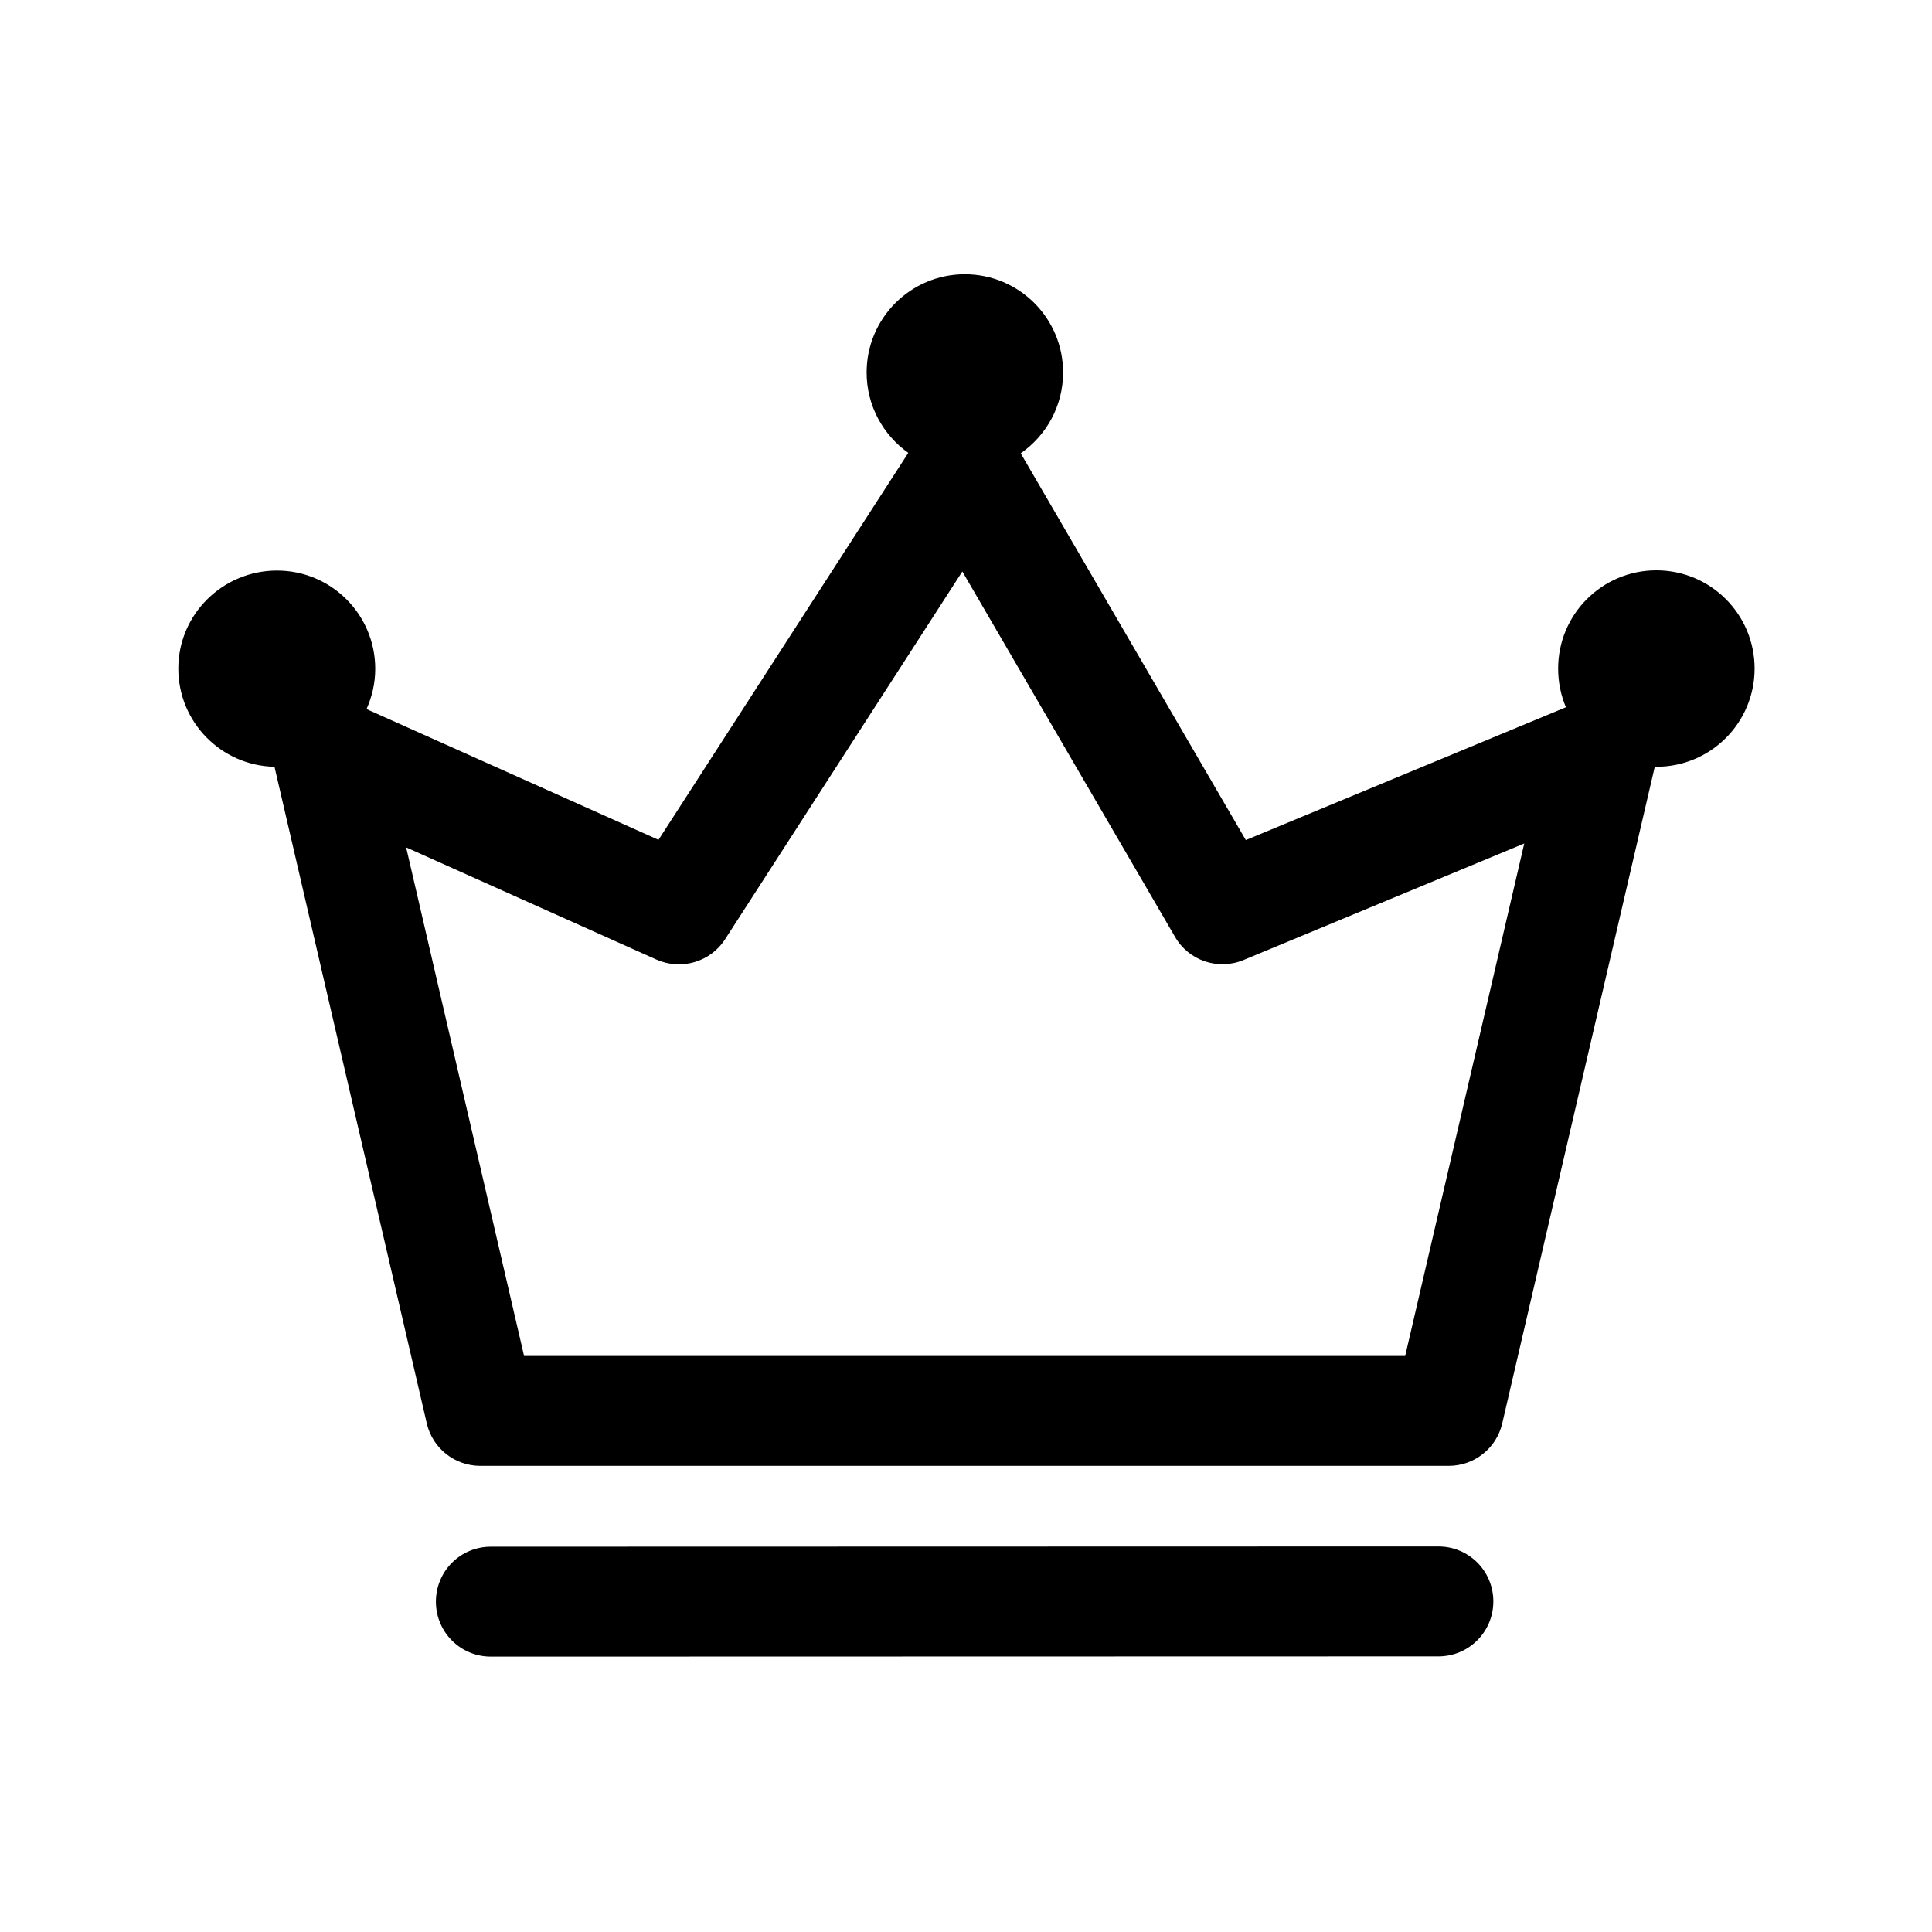
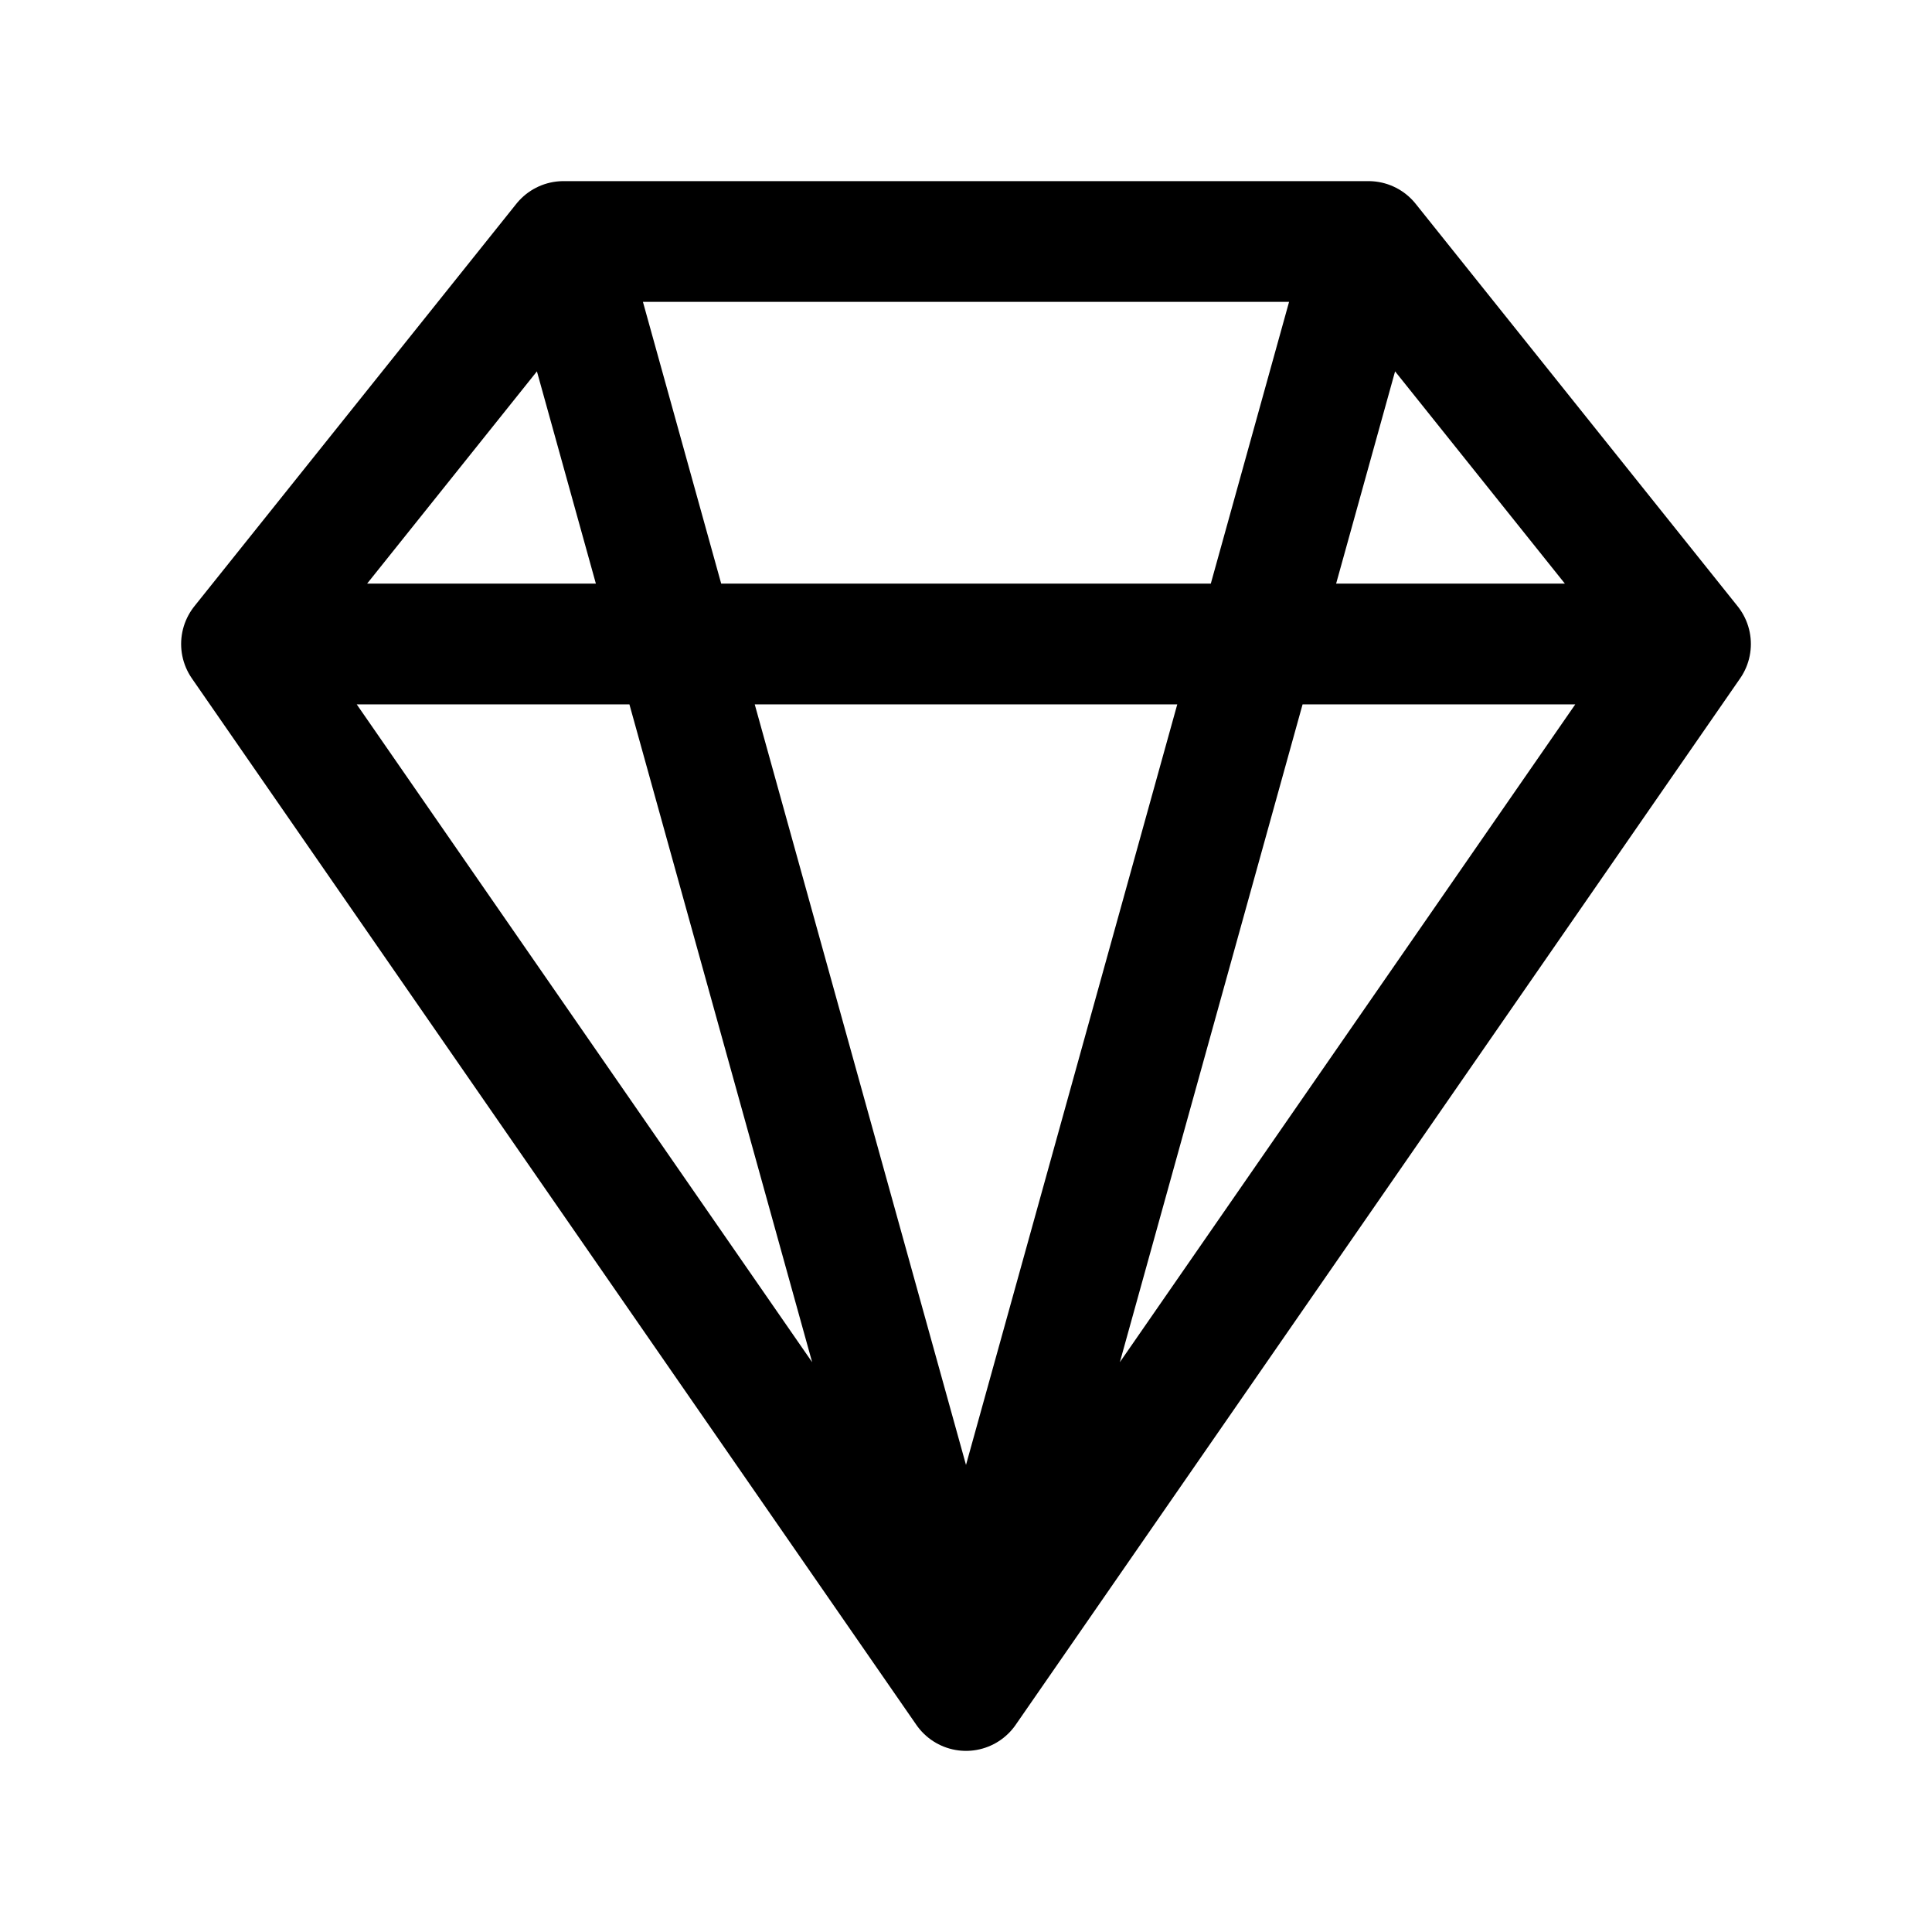
- <svg xmlns="http://www.w3.org/2000/svg" t="1561961909620" class="icon" viewBox="0 0 1024 1024" version="1.1" p-id="1765" width="200" height="200">
-   <defs>
-     <style type="text/css" />
-   </defs>
-   <path d="M877.909 302.285c-28.763 0-52.065 23.301-52.065 52.065 0 7.282 1.456 14.199 4.127 20.511l-169.665 70.39-119.299-204.982c13.593-9.467 22.452-25.122 22.452-42.841 0-28.763-23.301-52.065-52.065-52.065s-52.065 23.301-52.065 52.065c0 17.598 8.738 33.132 22.087 42.598l-132.406 205.104-154.738-69.298c2.913-6.554 4.611-13.714 4.611-21.36 0-28.763-23.301-52.065-52.065-52.065s-52.307 23.18-52.307 51.943c0 28.399 22.695 51.458 50.973 52.065l80.706 347.948c3.035 13.229 14.806 22.574 28.399 22.574h513.244c13.593 0 25.364-9.345 28.399-22.574l80.828-347.948h0.85c28.763 0 52.065-23.301 52.065-52.065s-23.301-52.065-52.065-52.065zM744.774 718.681h-467.005l-62.501-269.548 132.65 59.468c13.107 5.825 28.641 1.334 36.409-10.801l125.732-194.909 112.746 193.695c7.282 12.622 22.816 17.84 36.287 12.257l148.79-61.774-63.109 271.611zM762.371 819.655l-502.201 0.122c-16.142 0-29.127 12.986-29.127 29.127s12.986 29.127 29.127 29.127l502.201-0.122c16.142 0 29.127-12.986 29.127-29.127s-12.986-29.127-29.127-29.127z" fill="" p-id="1766" />
+ <svg xmlns="http://www.w3.org/2000/svg" viewBox="0 0 24 24">
+   <g fill="none" stroke="currentColor" stroke-width="1.5" stroke-linecap="round" stroke-linejoin="round">
+     <path d="m3 8 4-5h10l4 5-9 13zM3 8h18M7 3l5 18 5-18" />
+   </g>
</svg>
